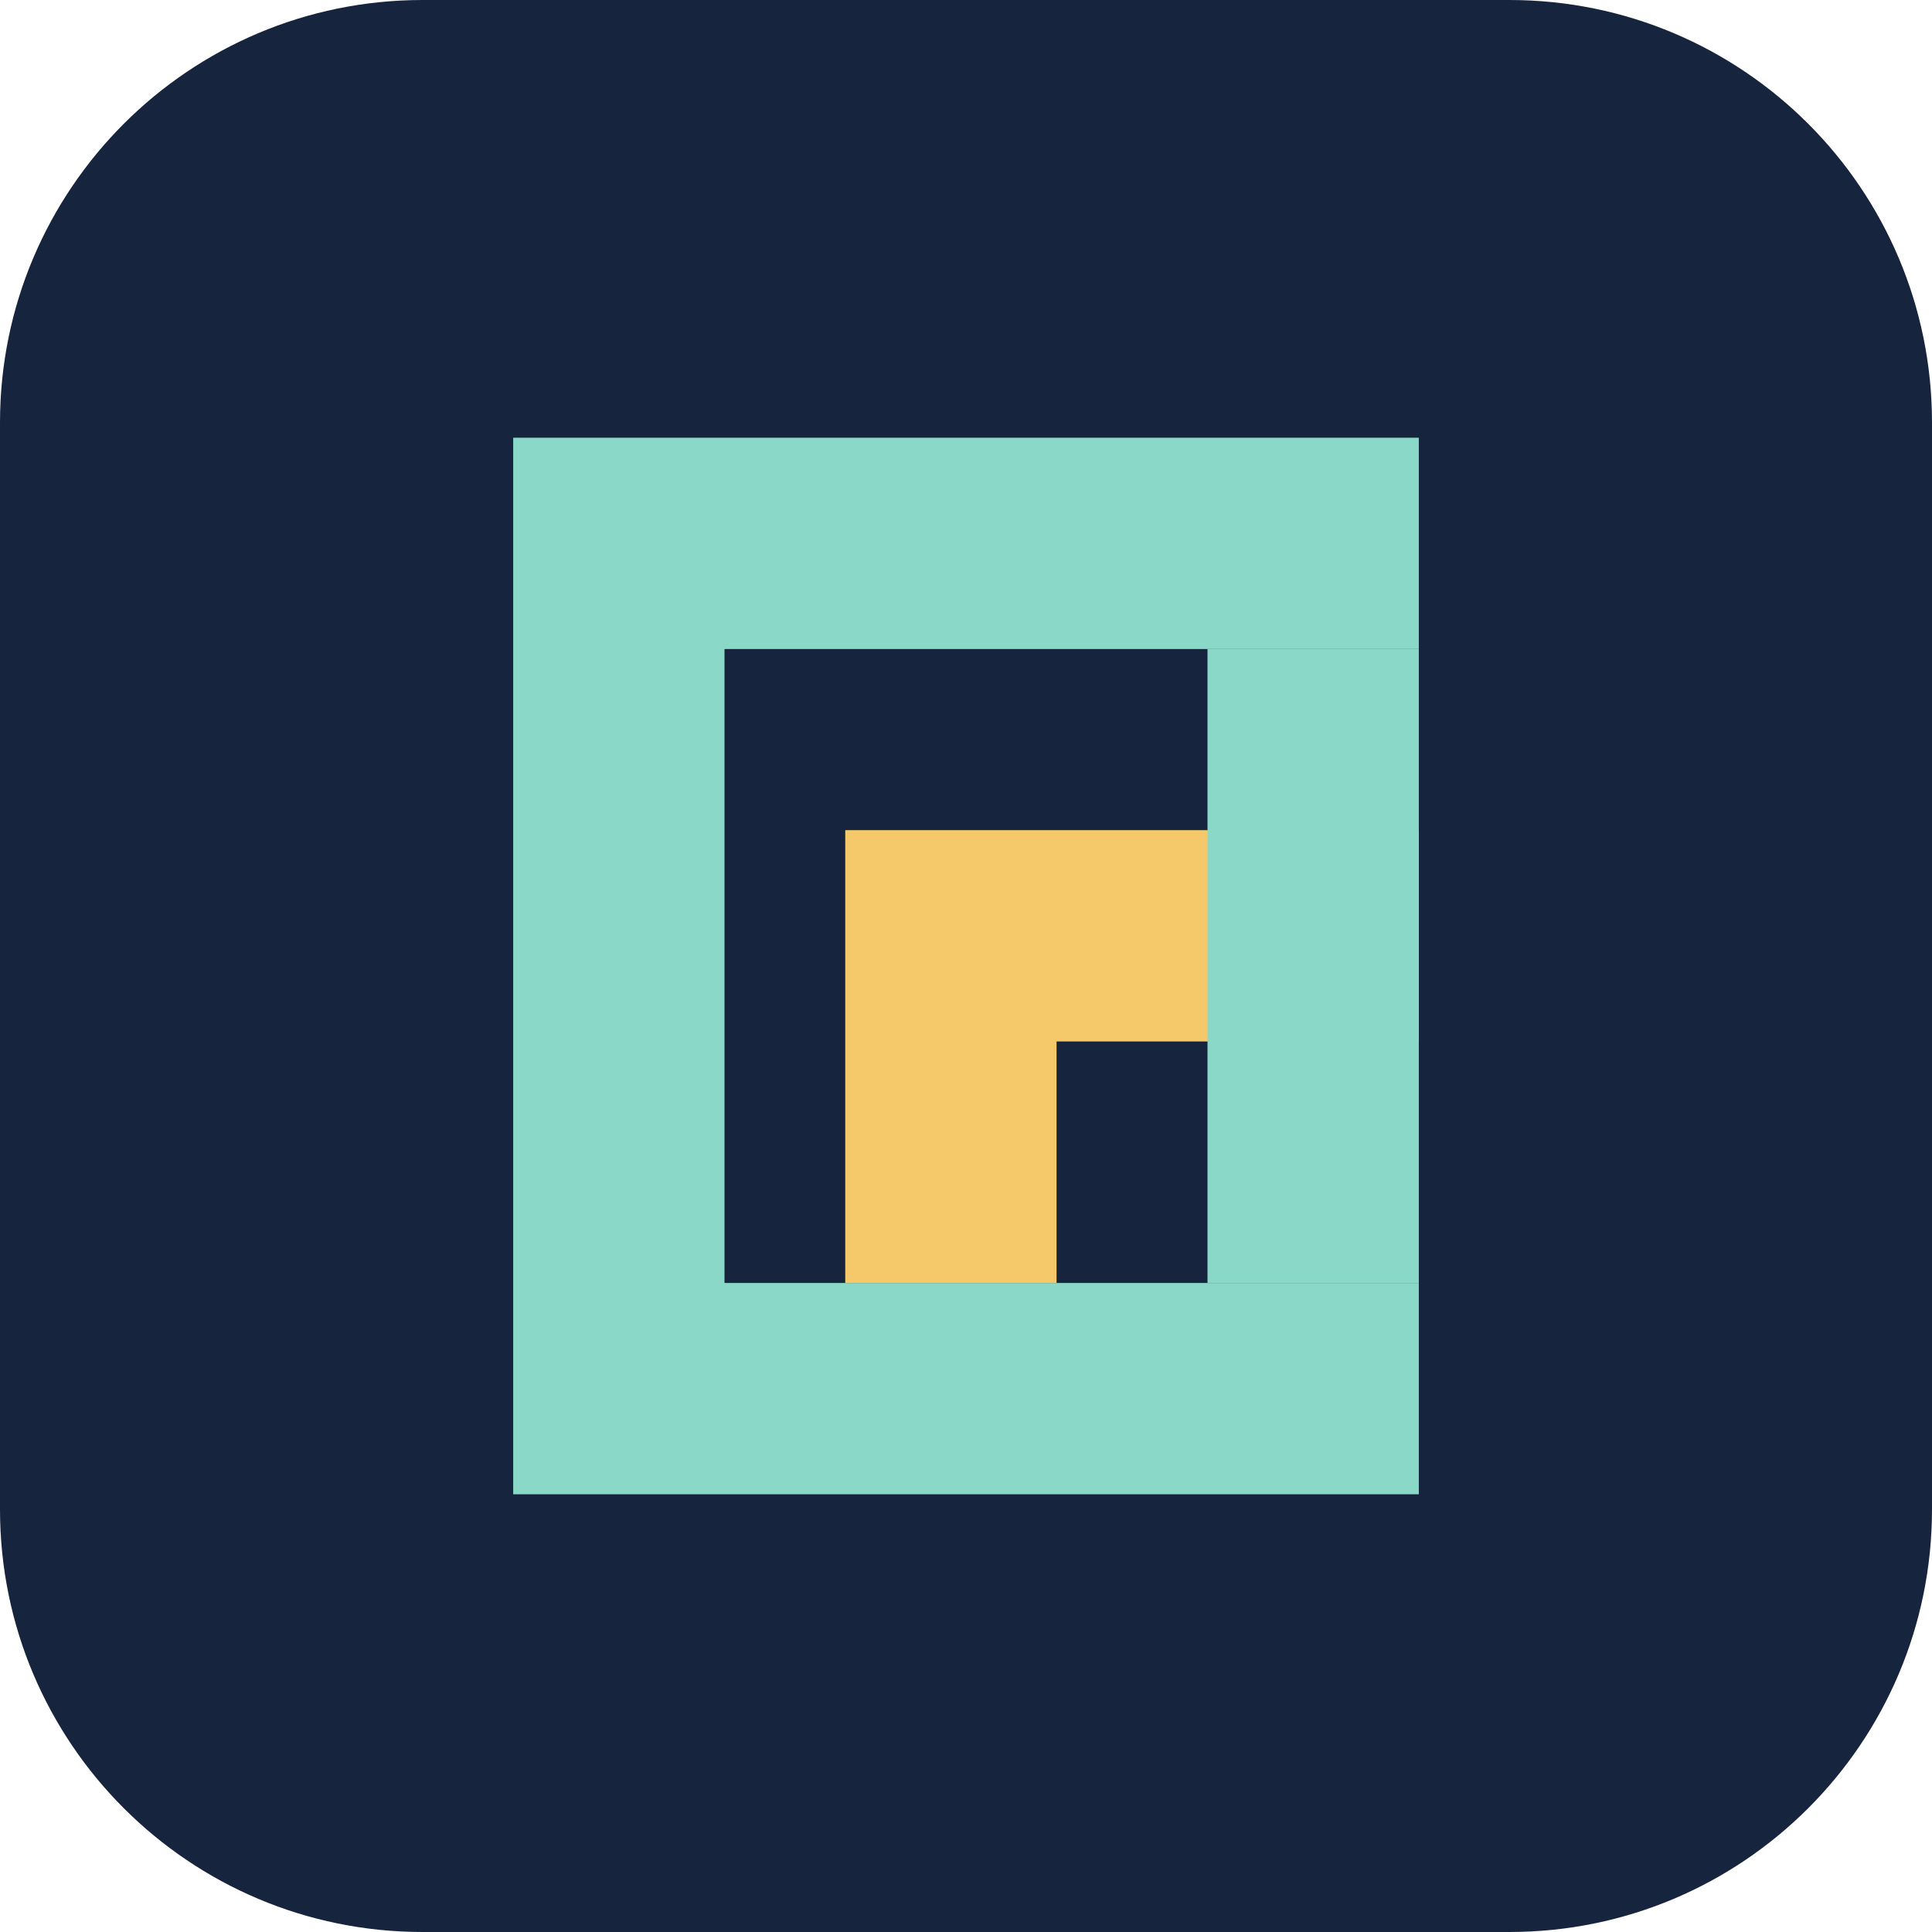
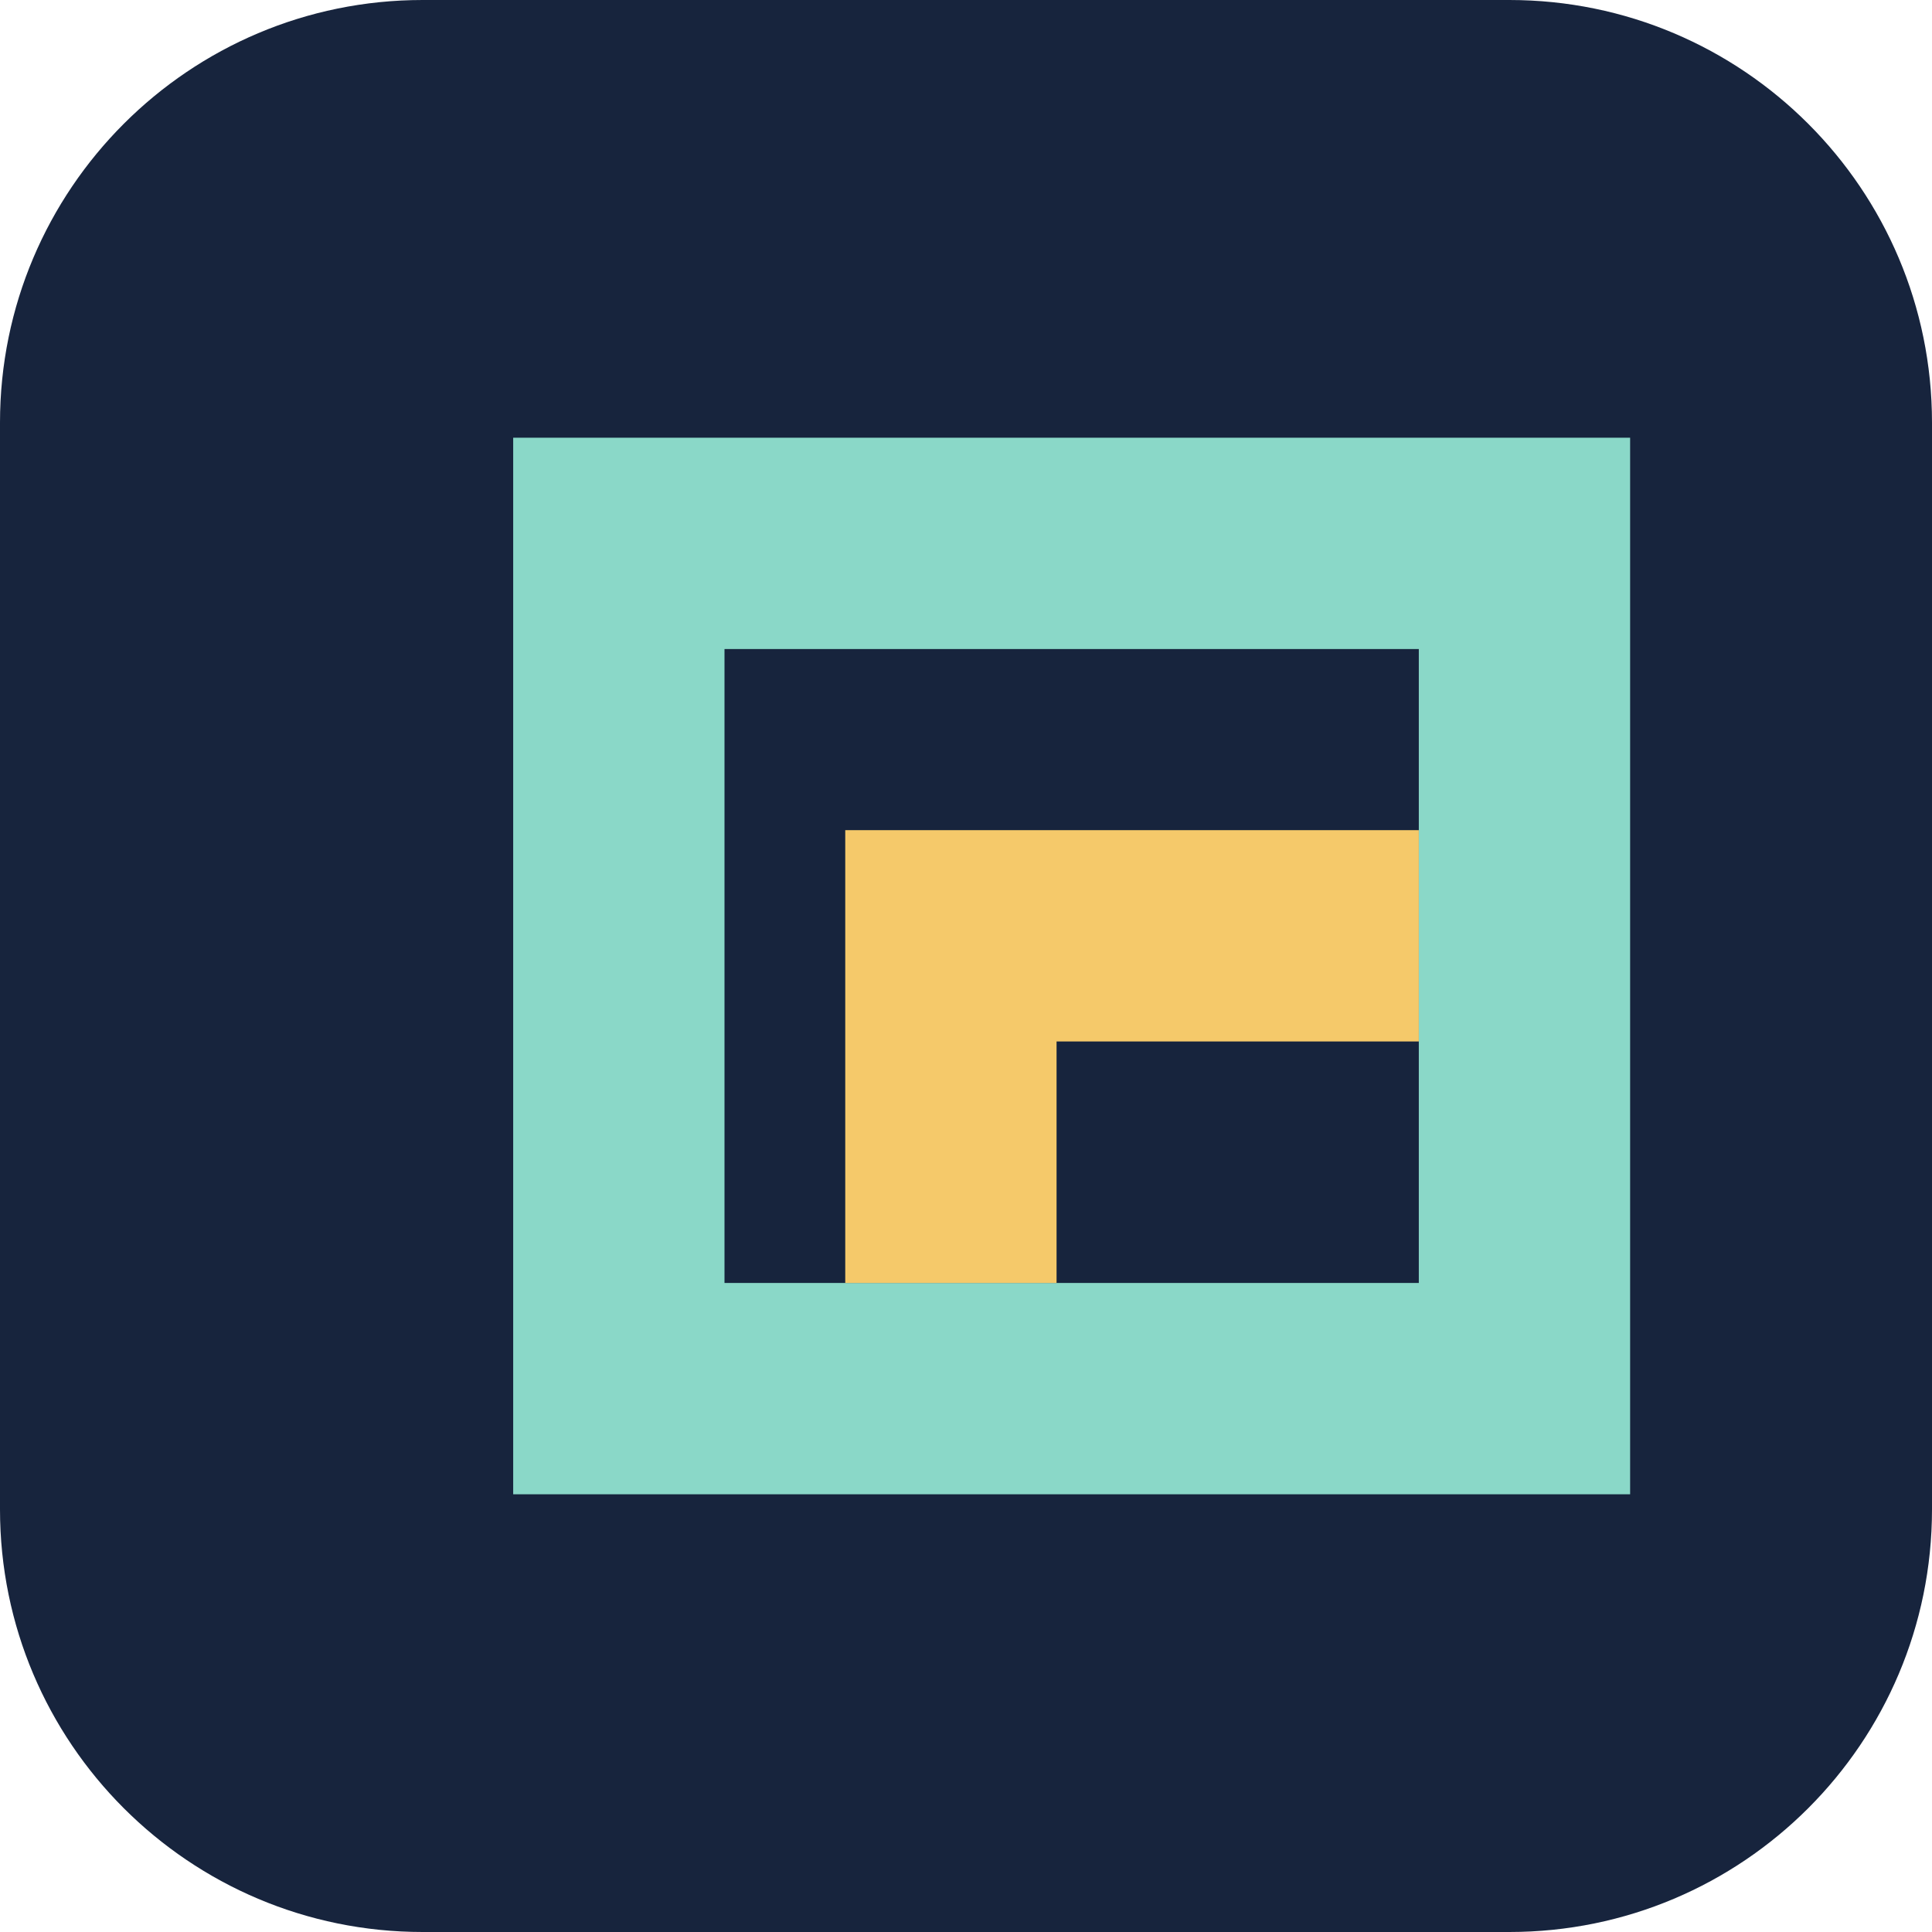
<svg xmlns="http://www.w3.org/2000/svg" viewBox="0 0 128 128" role="img" aria-labelledby="title">
  <rect width="128" height="128" rx="28" fill="#17243d" />
-   <path d="M34 29h60v14H48v42h46v14H34z" fill="#8ad8c8" />
+   <path d="M34 29h74v70H34zM48 43v42h46V43z" fill="#8ad8c8" fill-rule="evenodd" clip-rule="evenodd" />
  <path d="M56 55h38v14H70v16H56z" fill="#f5c96a" />
-   <path d="M80 43h14v42H80z" fill="#8ad8c8" />
</svg>
